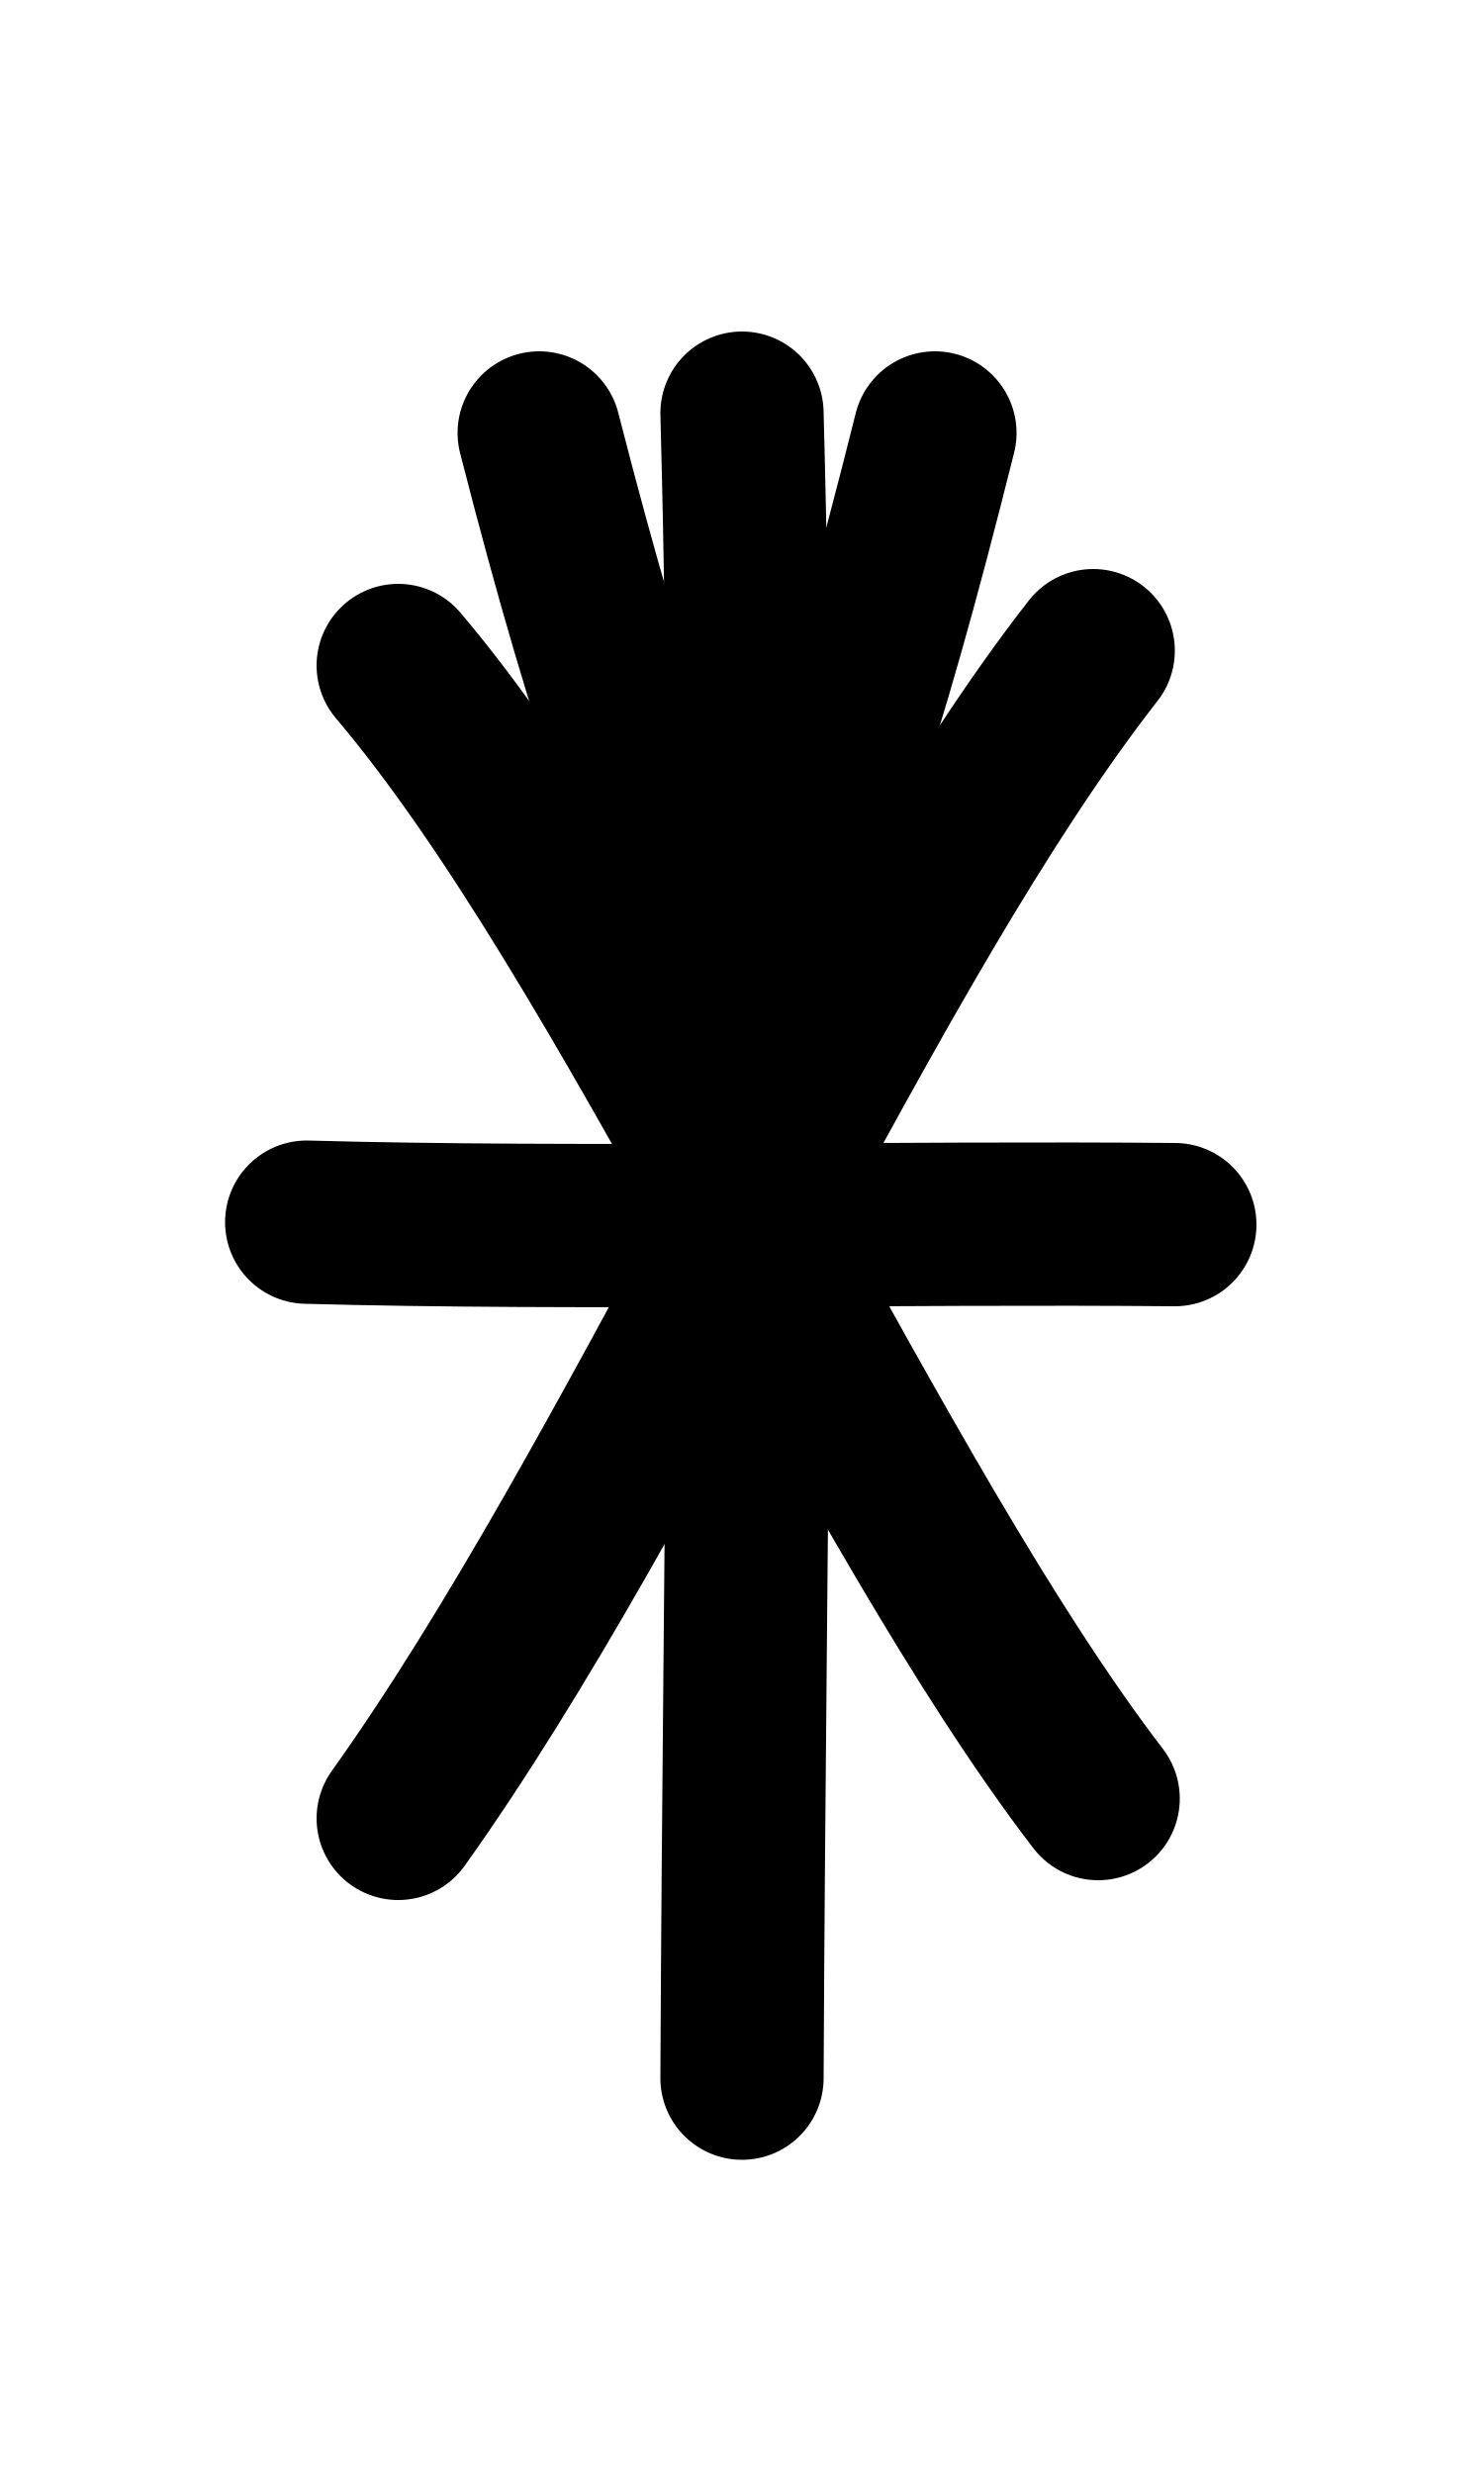
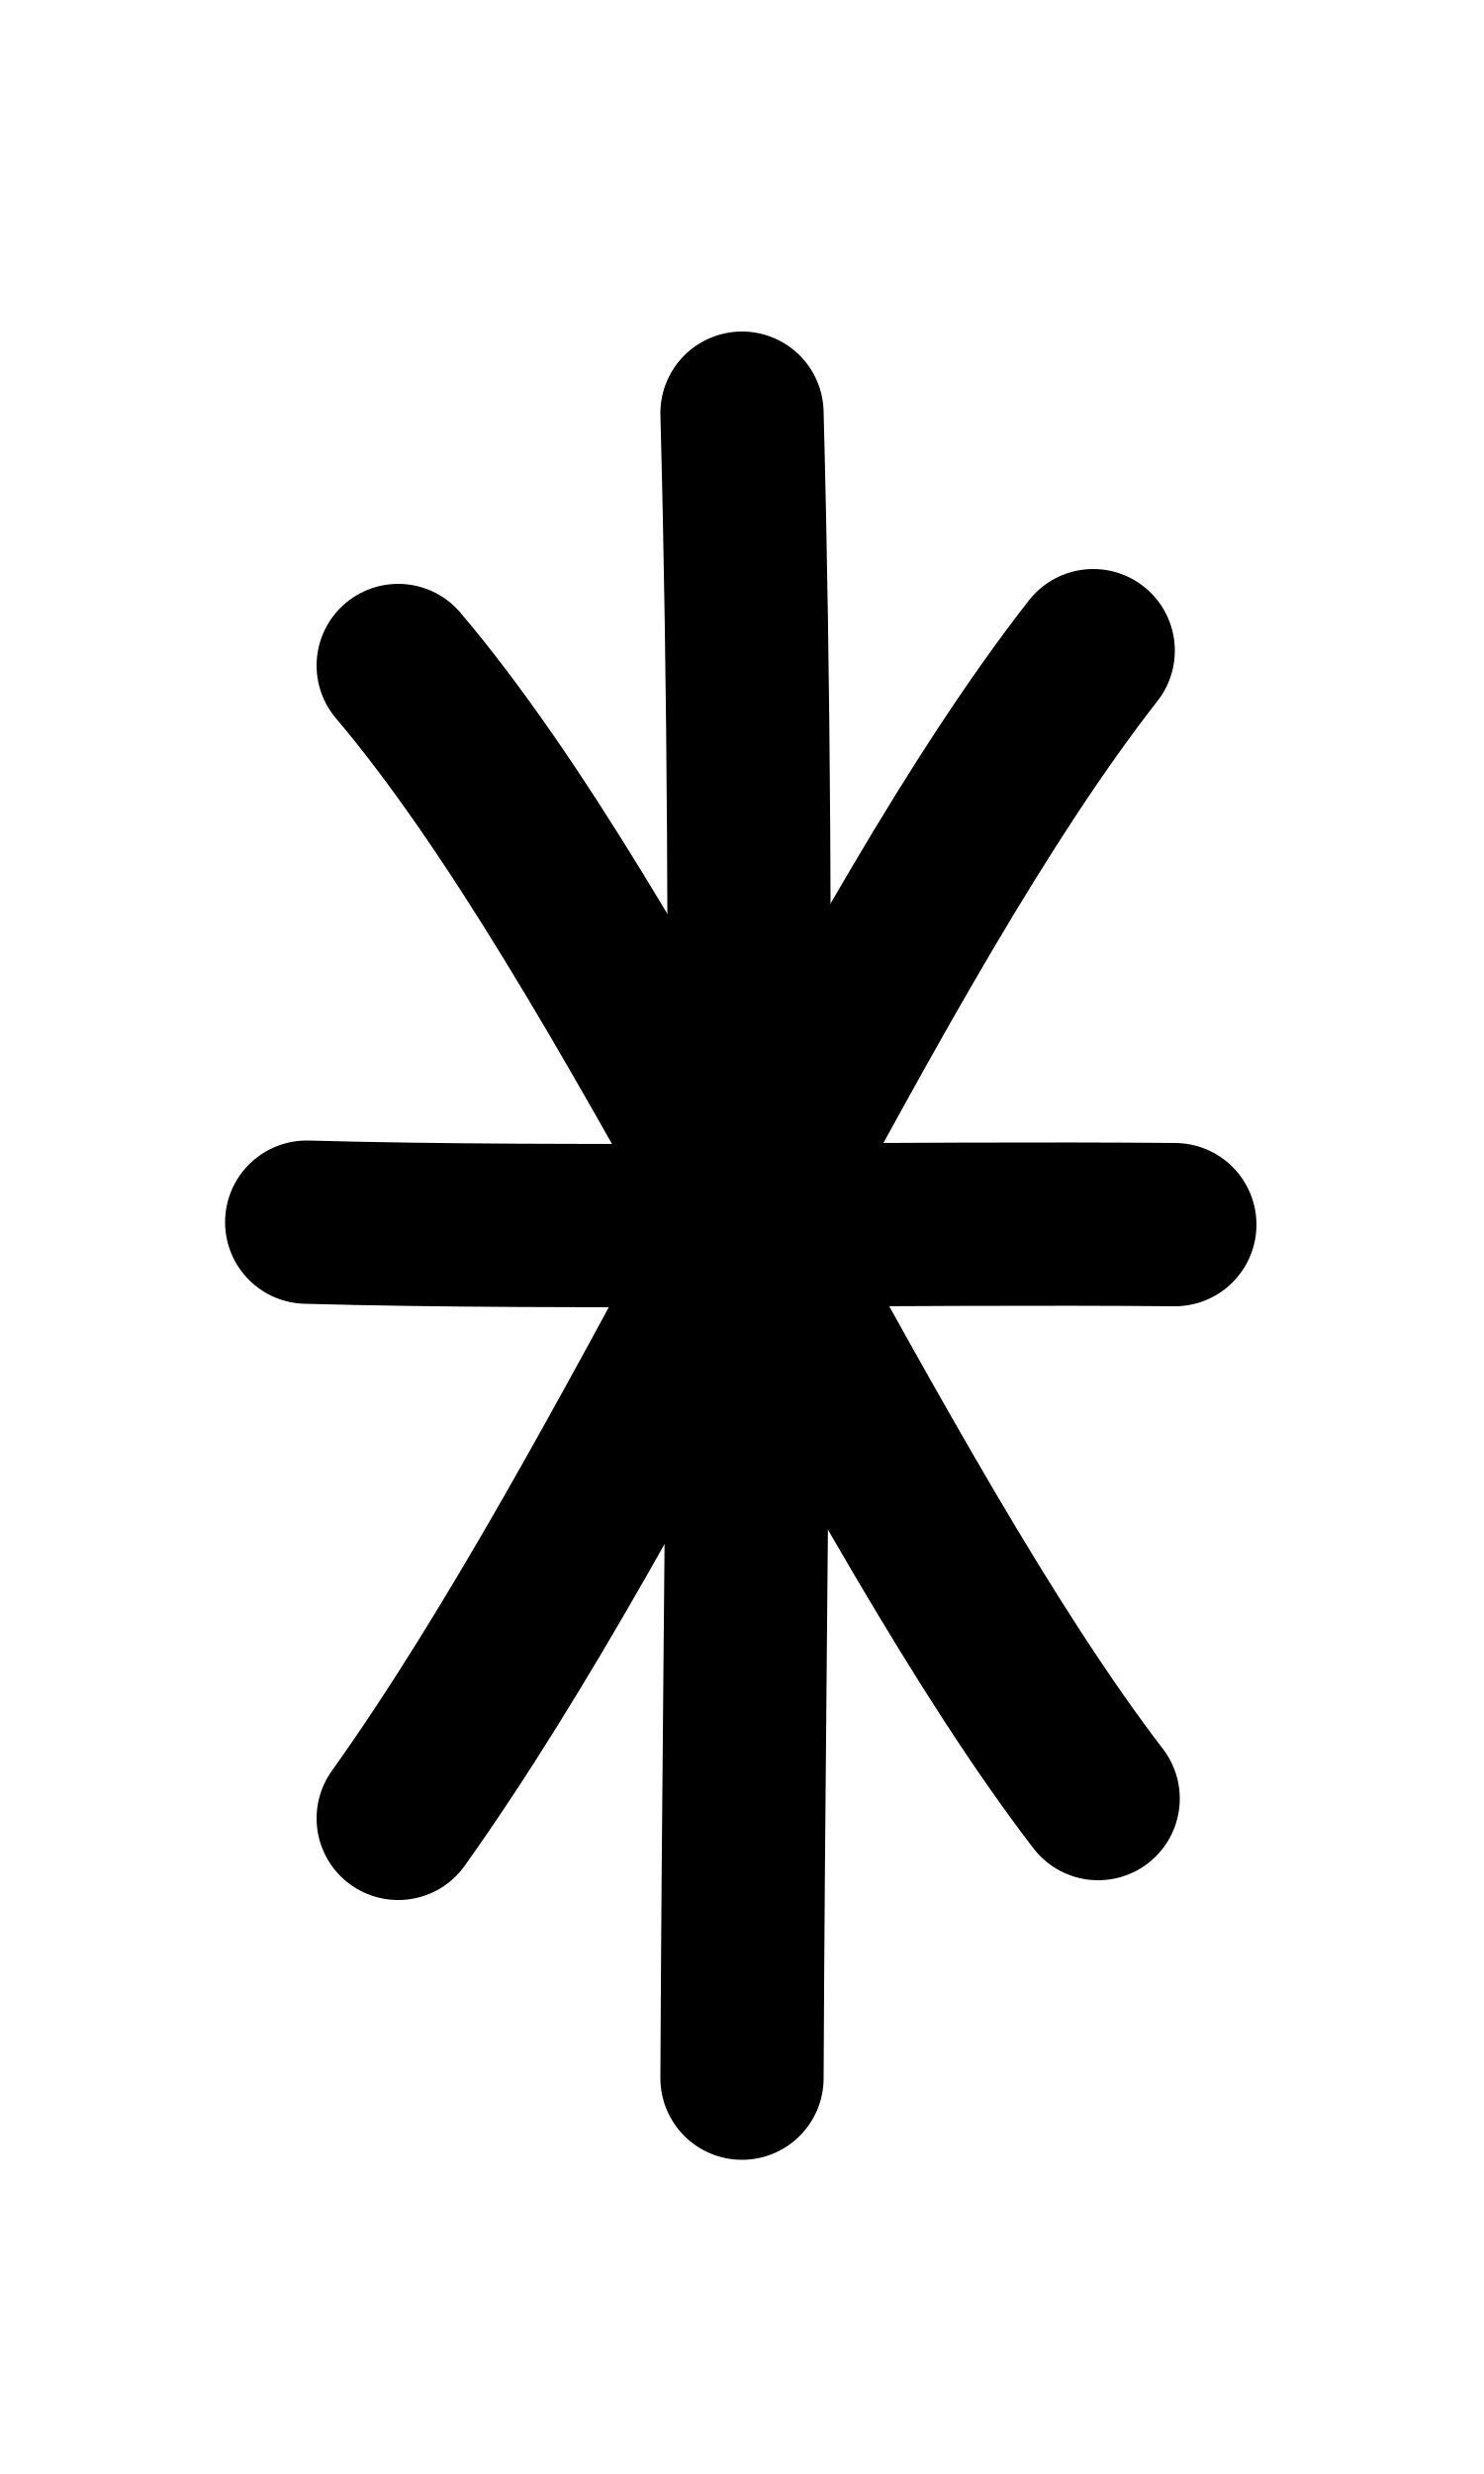
<svg xmlns="http://www.w3.org/2000/svg" viewBox="0 0 600 1000">
  <path d="M 300 167 C 306 392 301 614 300 840" fill="none" stroke="black" stroke-width="66" stroke-linecap="round" stroke-linejoin="round" />
  <path d="M 124 494 C 232 497 367 494 475 495" fill="none" stroke="black" stroke-width="66" stroke-linecap="round" stroke-linejoin="round" />
  <path d="M 161 269 C 255 380 352 607 444 727" fill="none" stroke="black" stroke-width="66" stroke-linecap="round" stroke-linejoin="round" />
  <path d="M 442 263 C 349 382 258 599 161 735" fill="none" stroke="black" stroke-width="66" stroke-linecap="round" stroke-linejoin="round" />
-   <path d="M 218 175 C 249 296 270 350 299 410" fill="none" stroke="black" stroke-width="66" stroke-linecap="round" stroke-linejoin="round" />
-   <path d="M 378 175 C 347 299 327 353 301 409" fill="none" stroke="black" stroke-width="66" stroke-linecap="round" stroke-linejoin="round" />
</svg>
